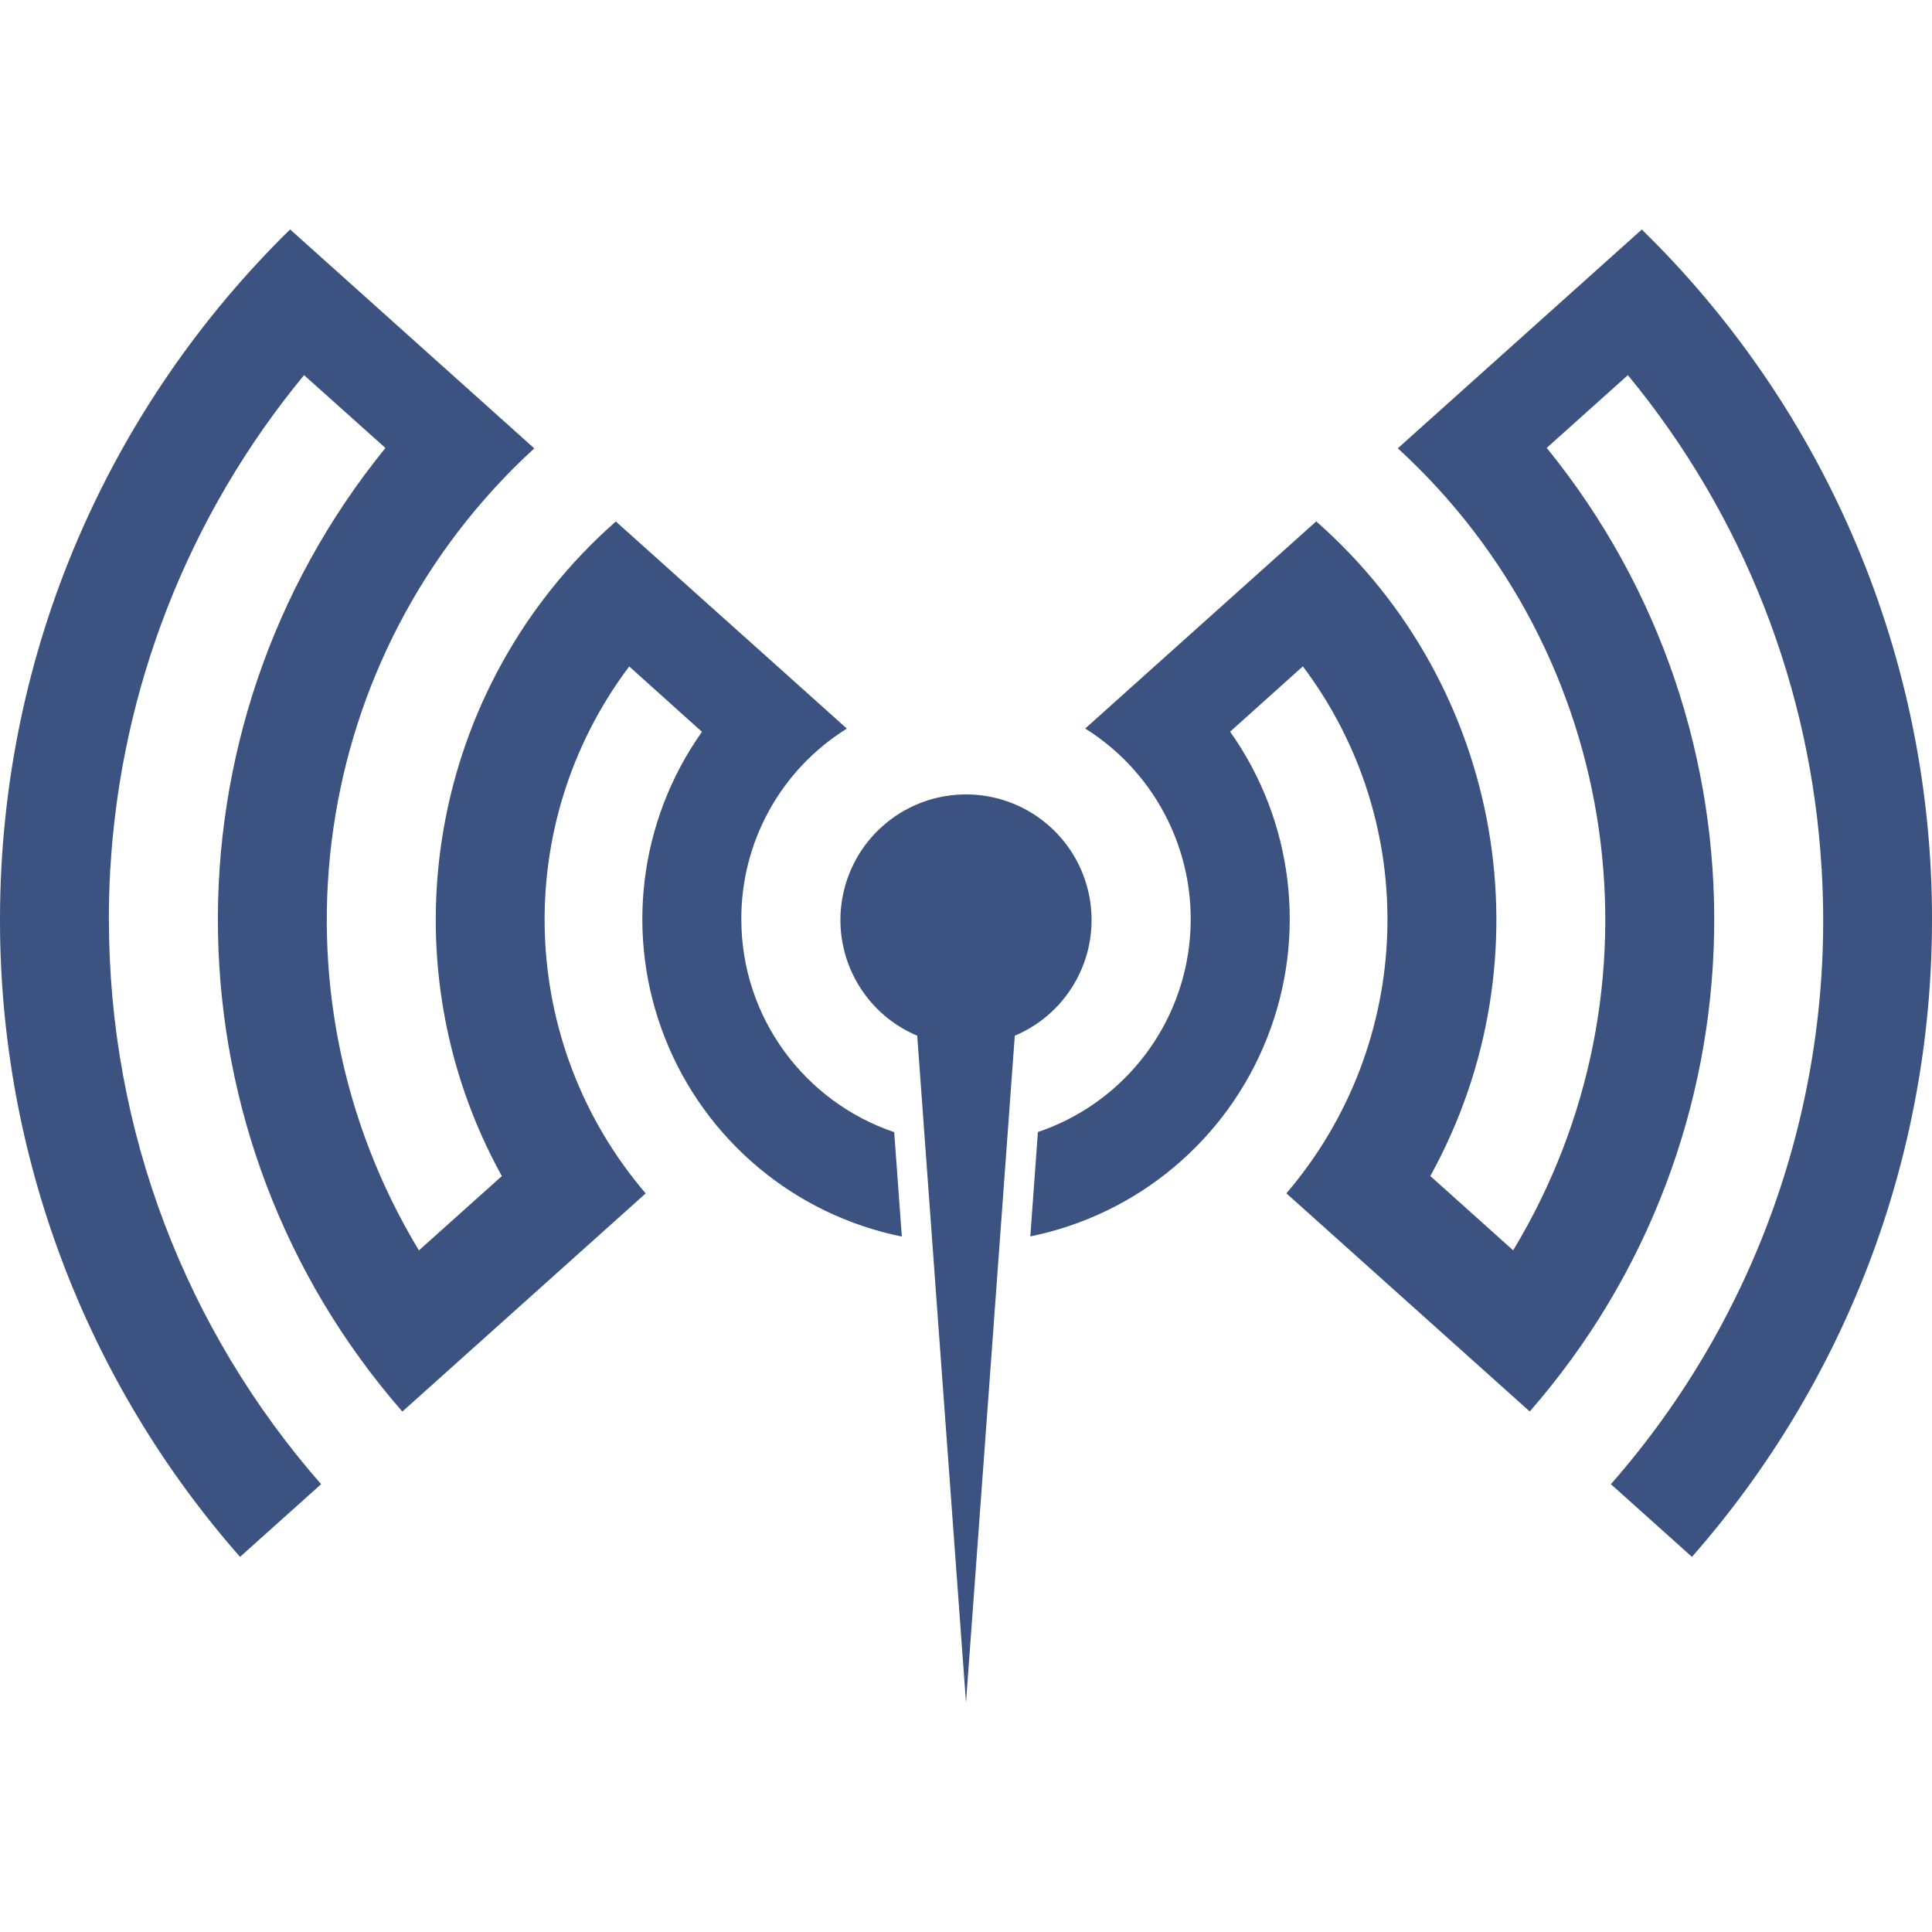
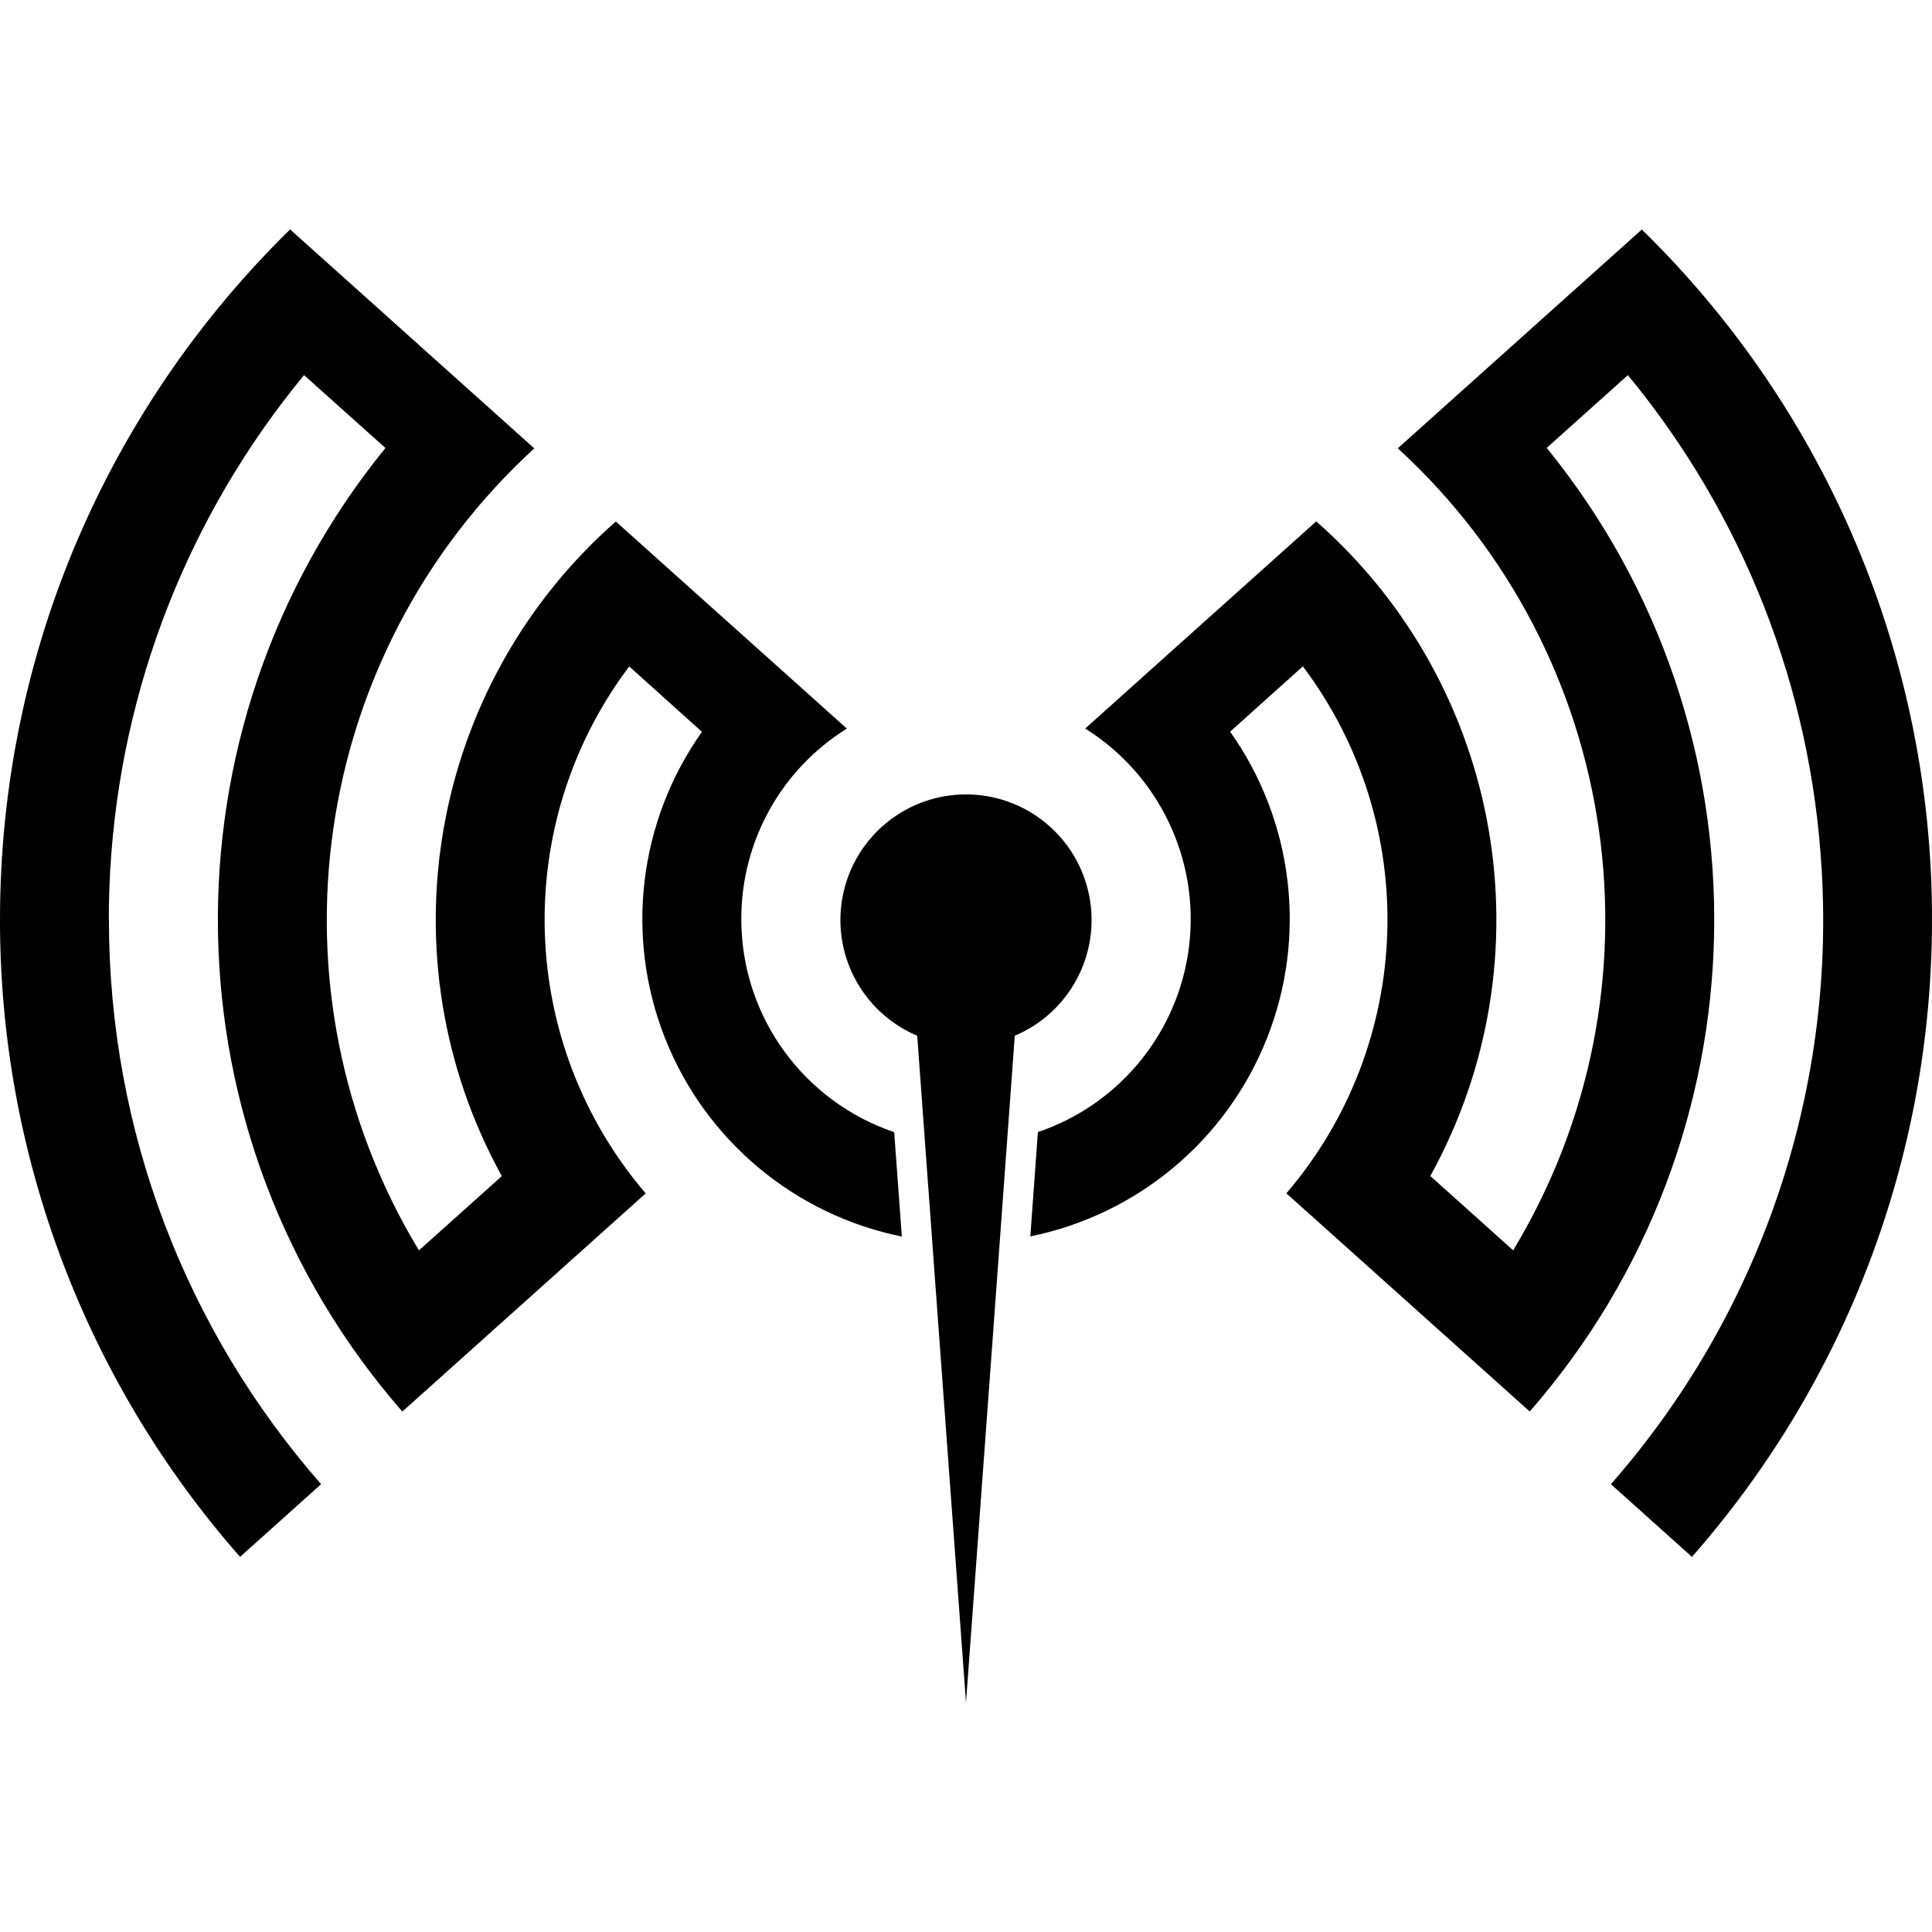
- <svg xmlns="http://www.w3.org/2000/svg" fill="#3C5280" role="img" viewBox="0 0 24 24">
+ <svg xmlns="http://www.w3.org/2000/svg" role="img" viewBox="0 0 24 24">
  <path d="M1.353 11.424c0 2.637.964 5.105 2.636 7.013l-1.007.903A11.968 11.968 0 010 11.424C0 8.065 1.38 5.029 3.604 2.85l.05.045L6.637 5.57a7.942 7.942 0 00-1.433 9.963l1.03-.923a6.59 6.59 0 011.416-8.132l1.02.915.909.814.941.844a2.778 2.778 0 00-1.311 2.367c0 1.23.795 2.273 1.899 2.646l.095 1.297a4.024 4.024 0 01-2.483-6.27l-.9-.809-.004-.003a5.233 5.233 0 00.205 6.546l-3.023 2.71a9.291 9.291 0 01-.21-11.97L3.777 4.66a10.599 10.599 0 00-2.407 6.14l-.006.008.005.004c-.011.203-.017.406-.017.612zm11.54 2.639a2.793 2.793 0 00.588-5.013l.941-.844.908-.814 1.021-.915a6.59 6.59 0 011.417 8.132l1.029.923a7.942 7.942 0 00-1.433-9.963l2.981-2.673.05-.045A11.964 11.964 0 0124 11.424c0 2.98-1.095 5.769-2.982 7.916l-1.007-.903a10.61 10.61 0 002.619-7.625l.005-.004-.006-.007a10.598 10.598 0 00-2.407-6.141l-1.008.904a9.291 9.291 0 01-.211 11.97l-3.023-2.71a5.233 5.233 0 00.205-6.546l-.004.003-.9.808a4.024 4.024 0 01-2.482 6.27zM12 21.149l.335-4.571.271-3.712a1.56 1.56 0 10-1.212 0l.271 3.712Z" />
</svg>
